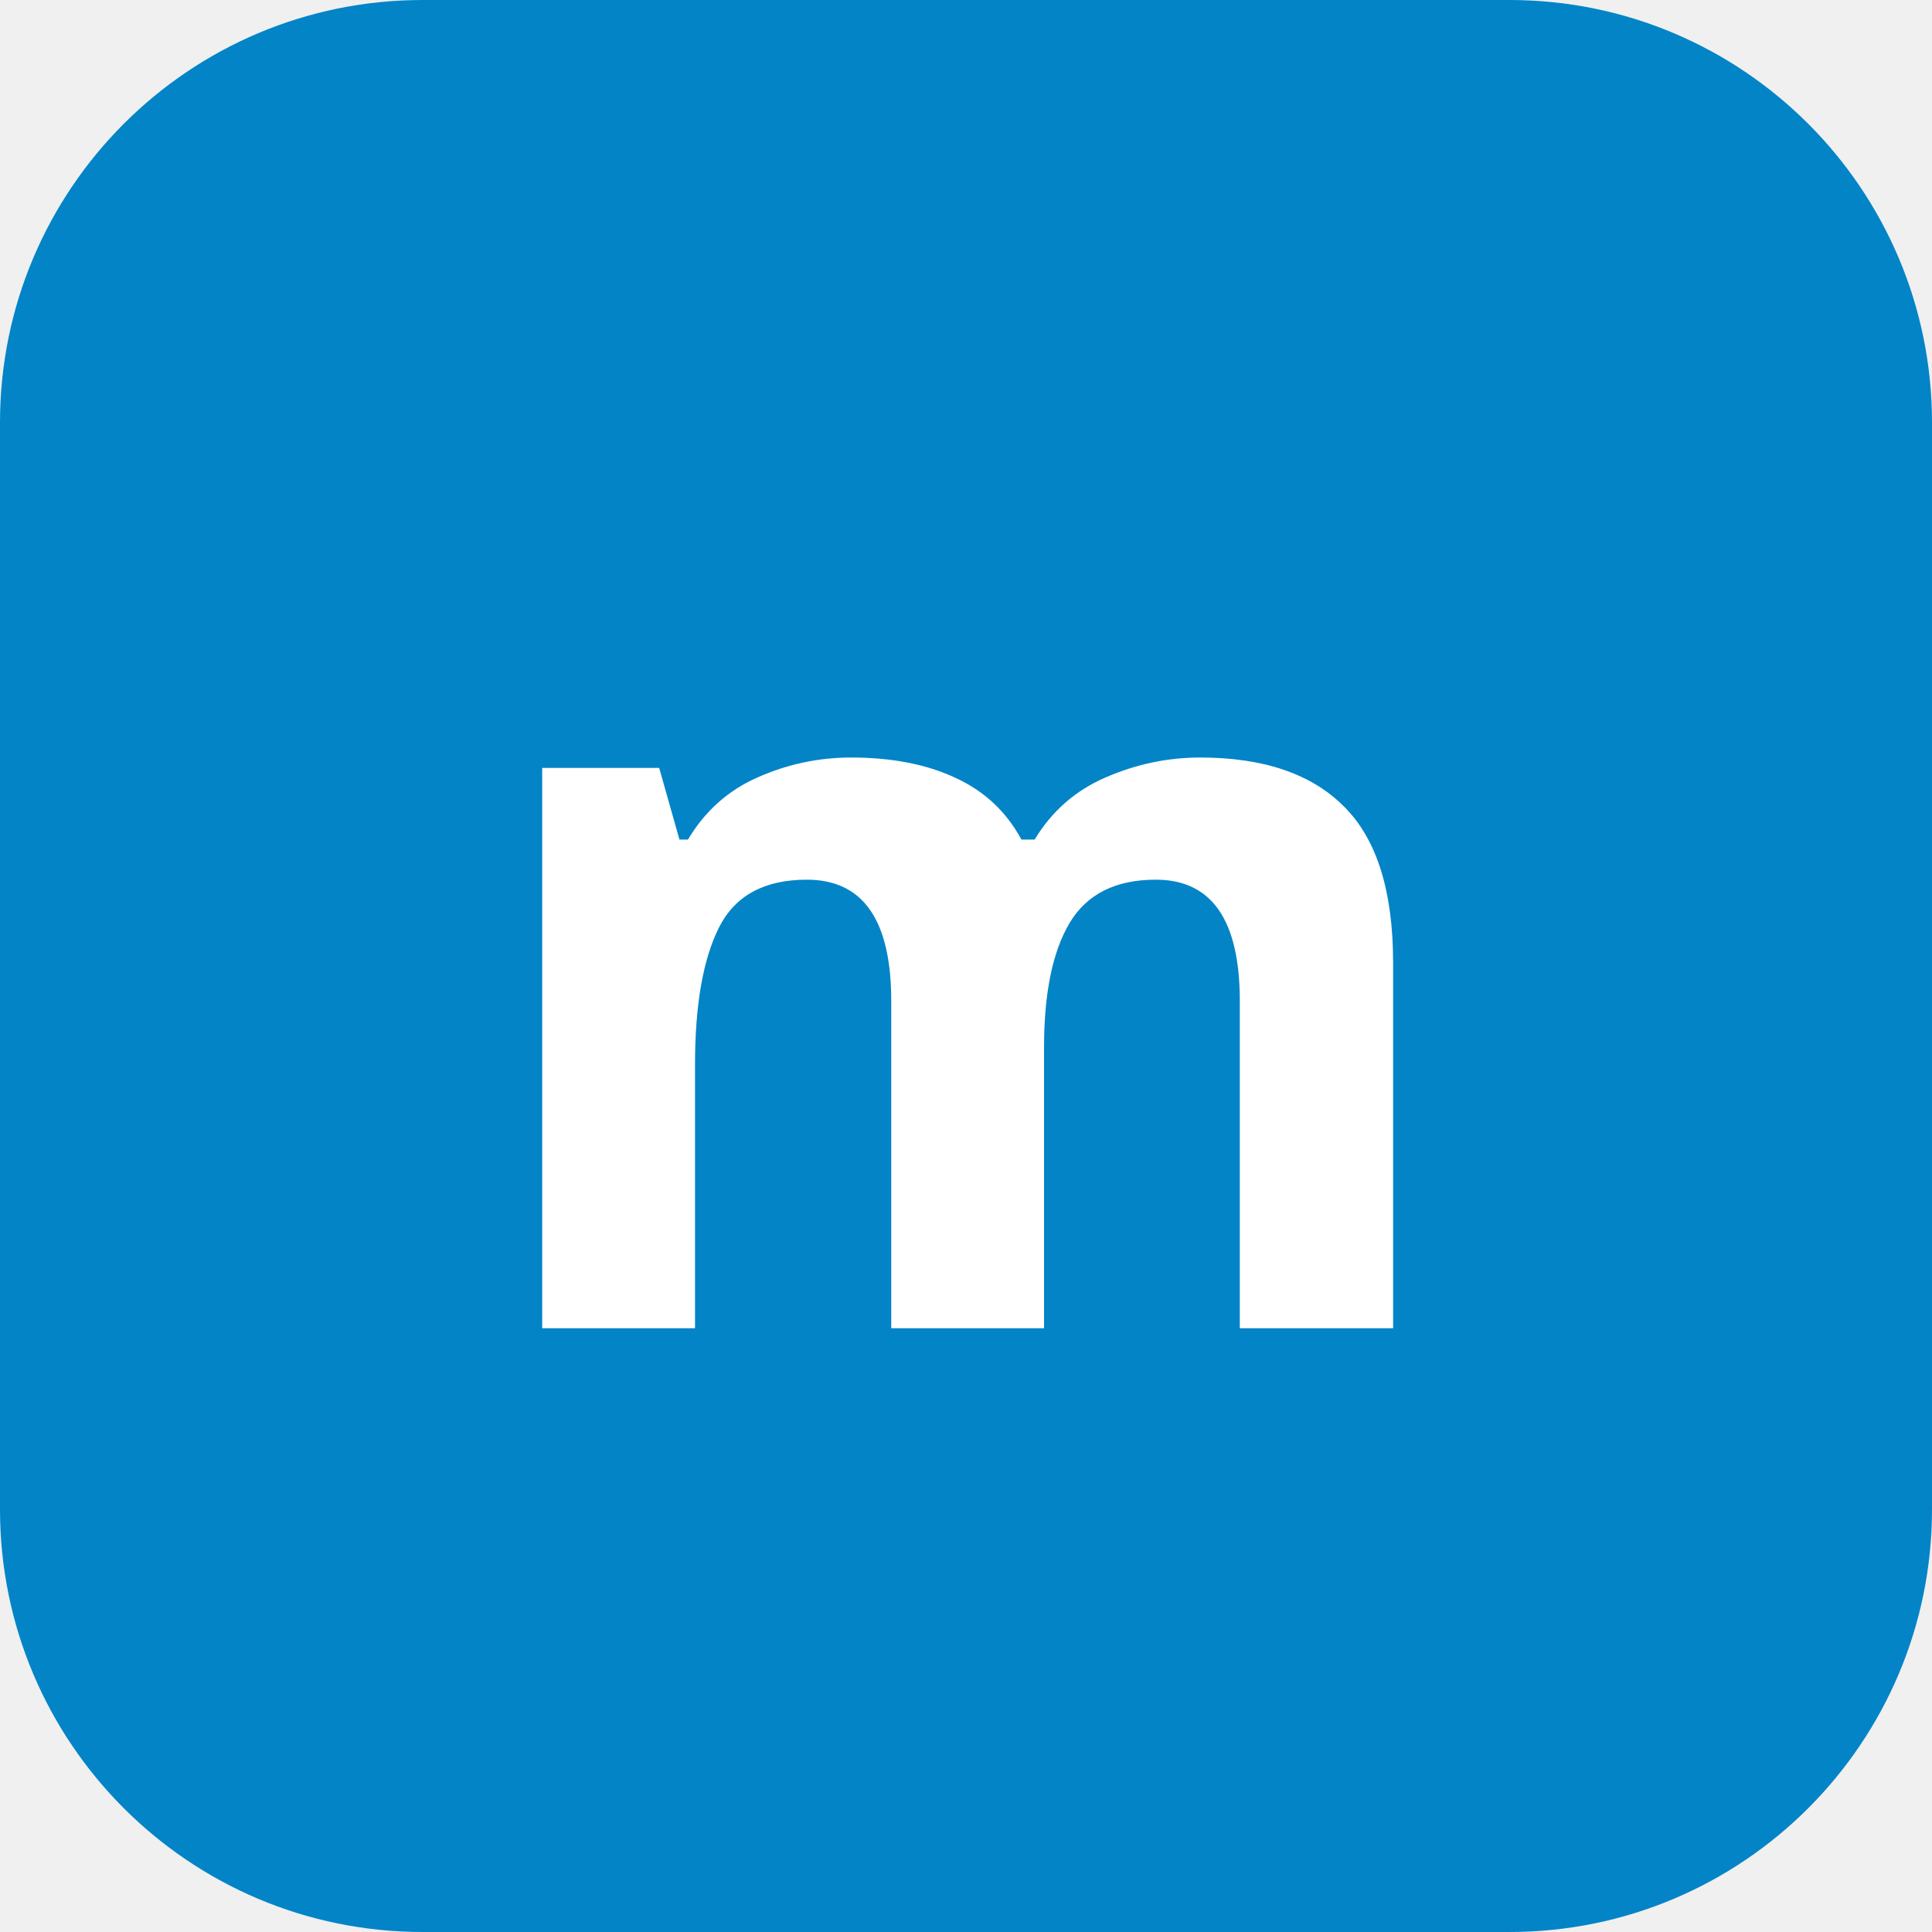
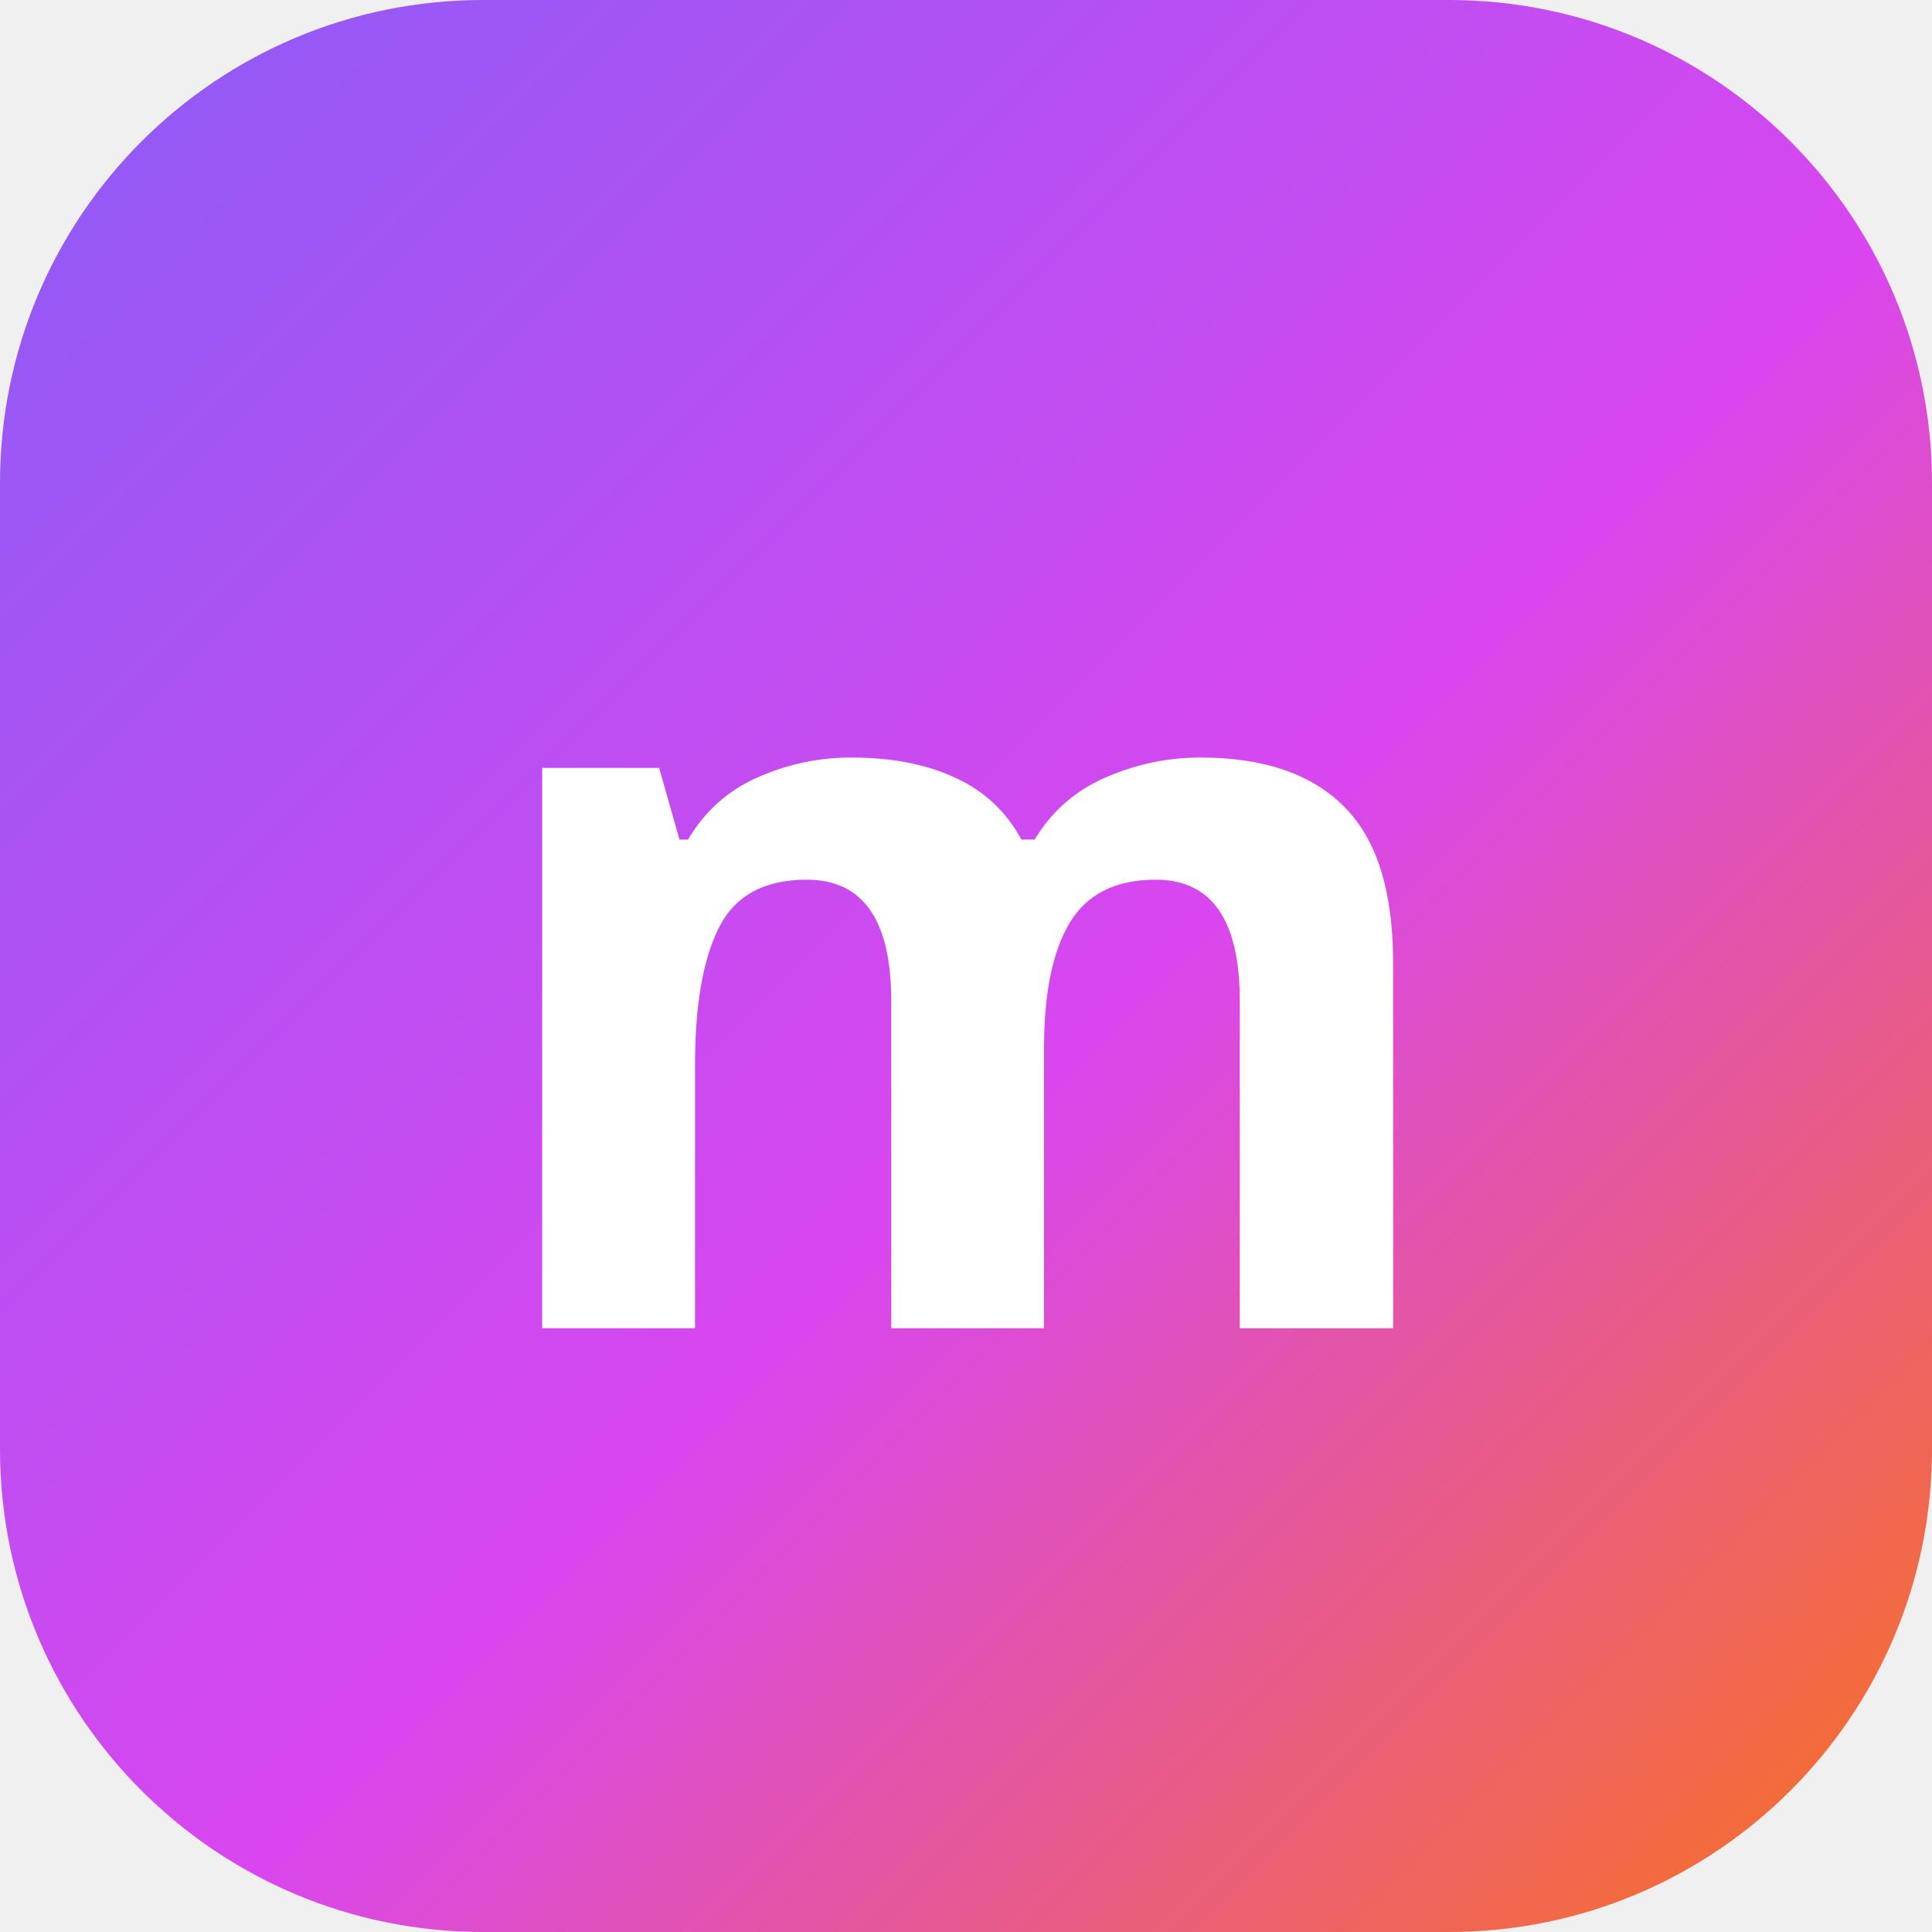
<svg xmlns="http://www.w3.org/2000/svg" viewBox="0 0 64 64">
-   <rect width="64" height="64" rx="14" fill="#0284c7" />
-   <text x="32" y="44" font-family="system-ui,sans-serif" font-size="34" font-weight="700" fill="#fff" text-anchor="middle">m</text>
+   <defs>
+     <linearGradient id="g" x1="0" y1="0" x2="1" y2="1">
+       <stop offset="0" stop-color="#8b5cf6" />
+       <stop offset=".55" stop-color="#d946ef" />
+       <stop offset="1" stop-color="#f97316" />
+     </linearGradient>
+   </defs>
+   <rect width="64" height="64" rx="16" fill="url(#g)" />
+   <text x="32" y="44" font-family="system-ui,sans-serif" font-size="34" font-weight="800" fill="#fff" text-anchor="middle">m</text>
</svg>
